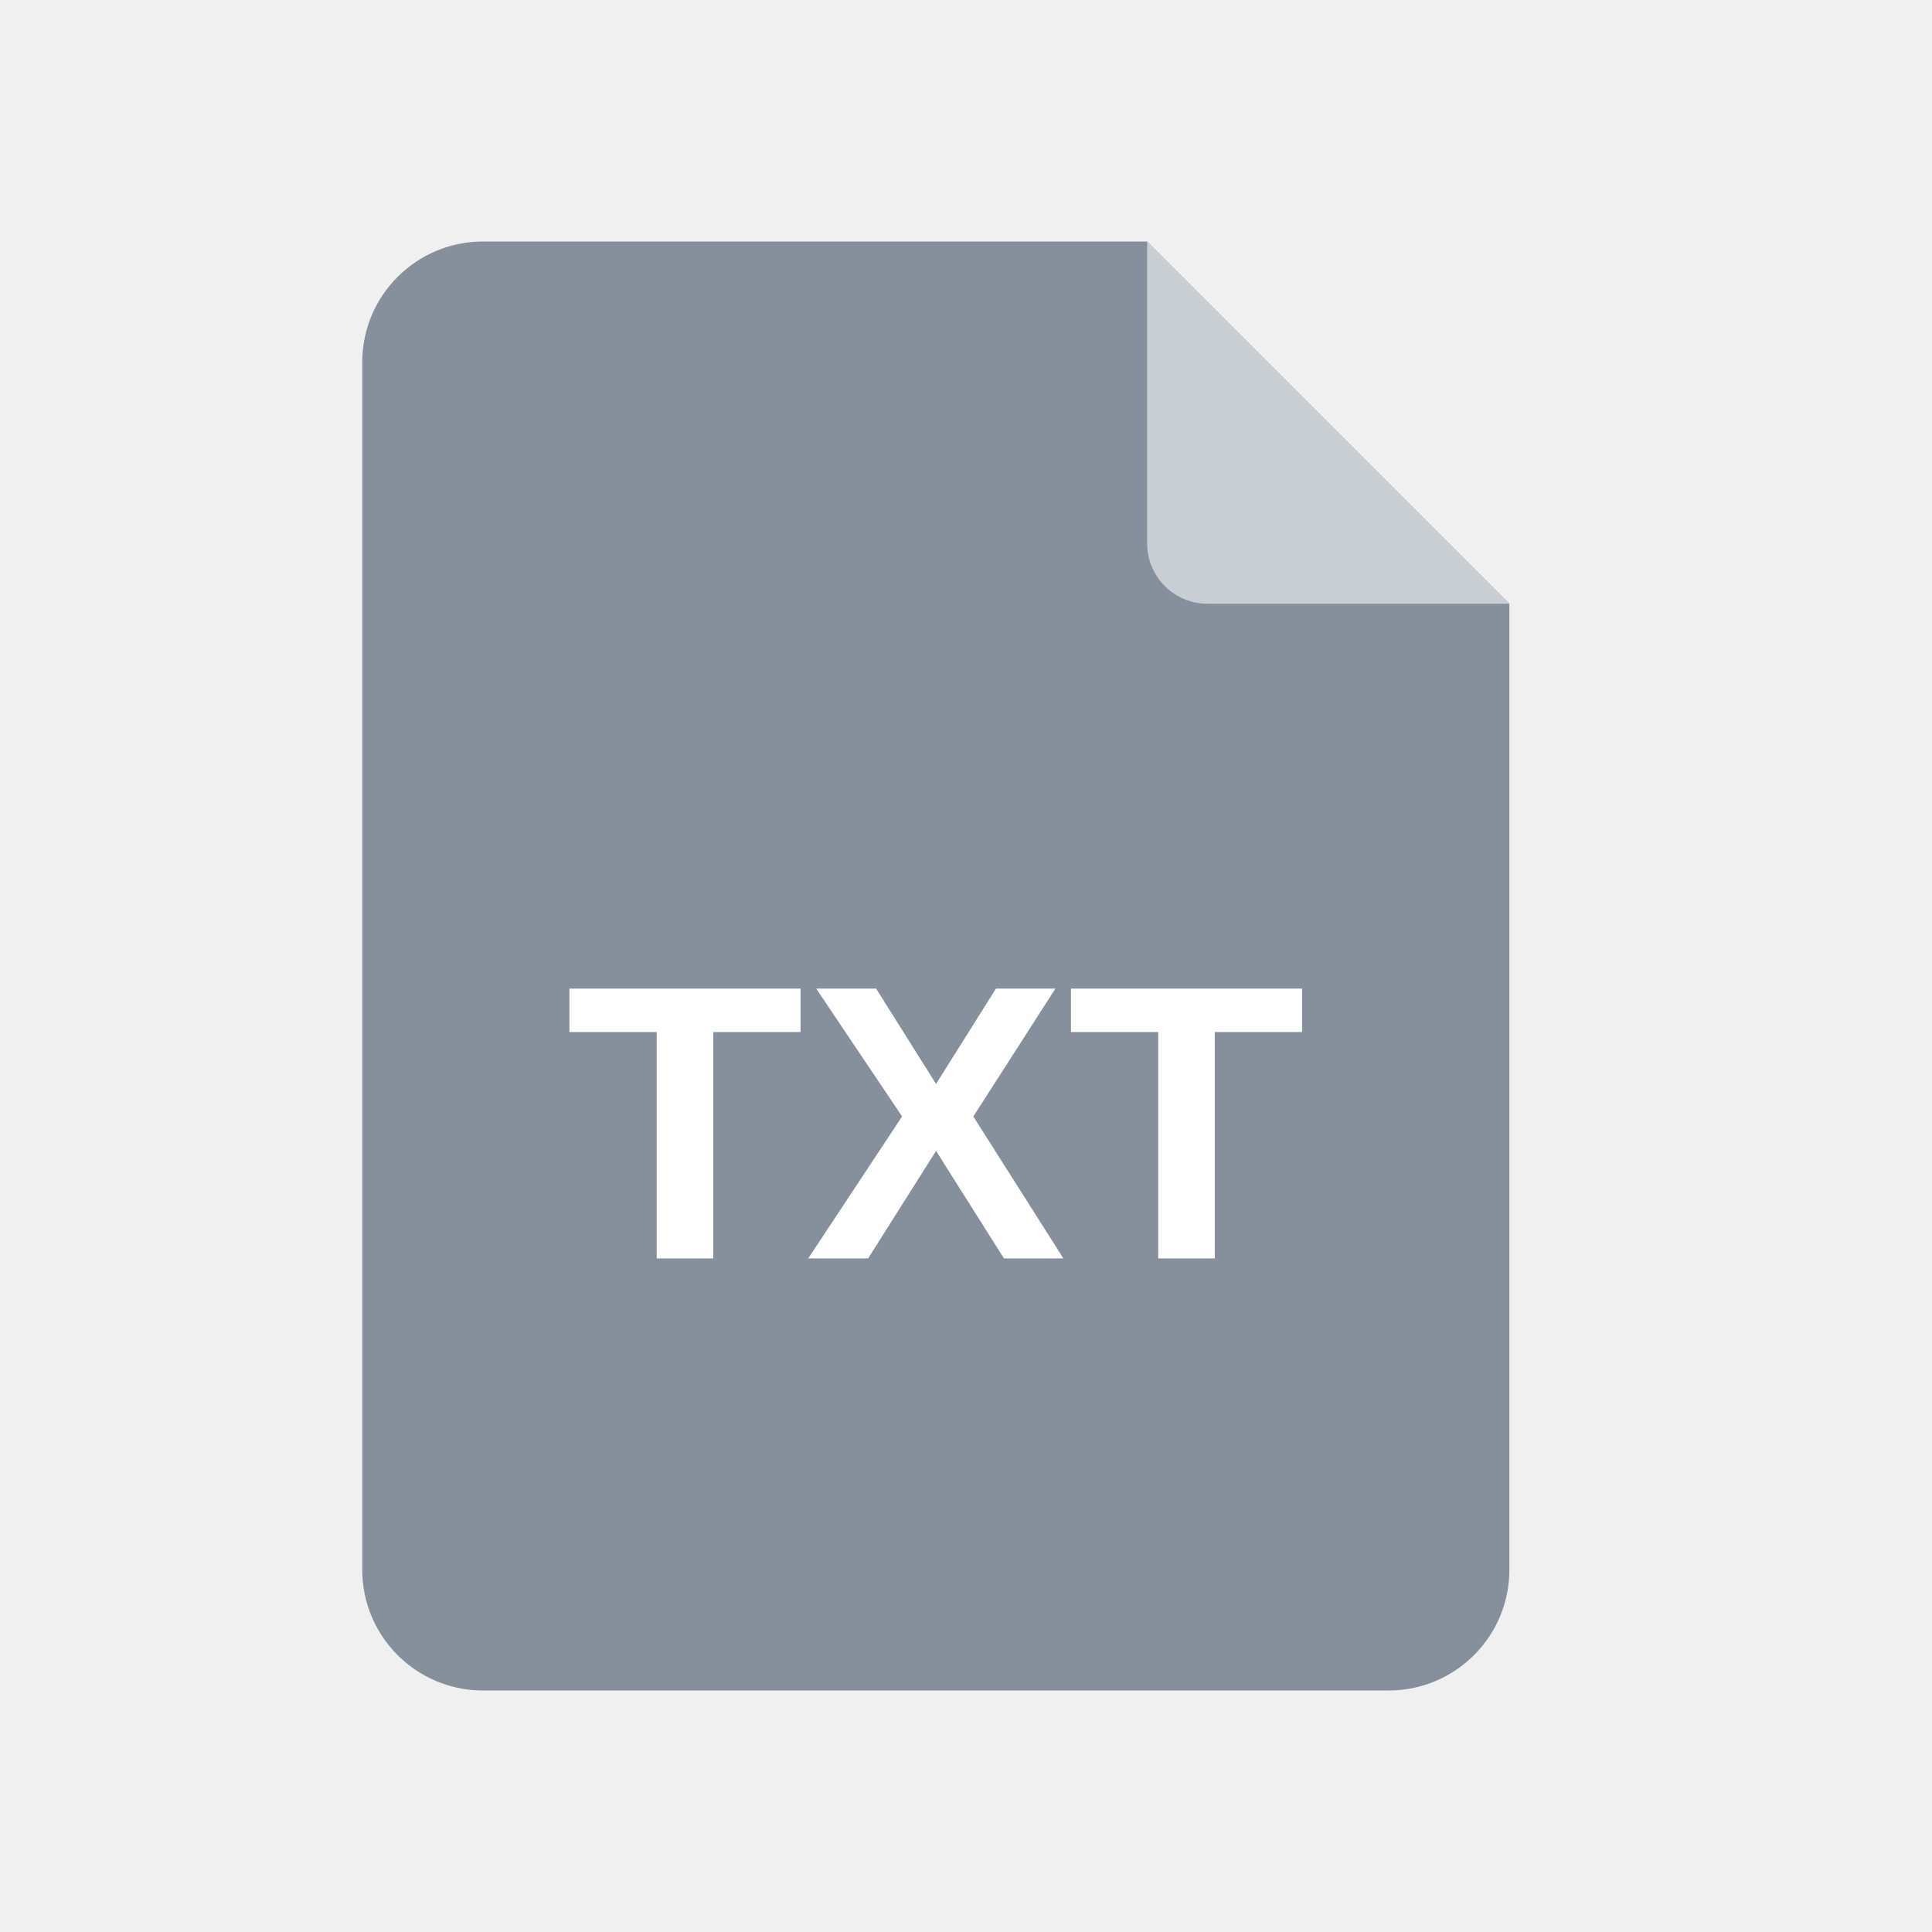
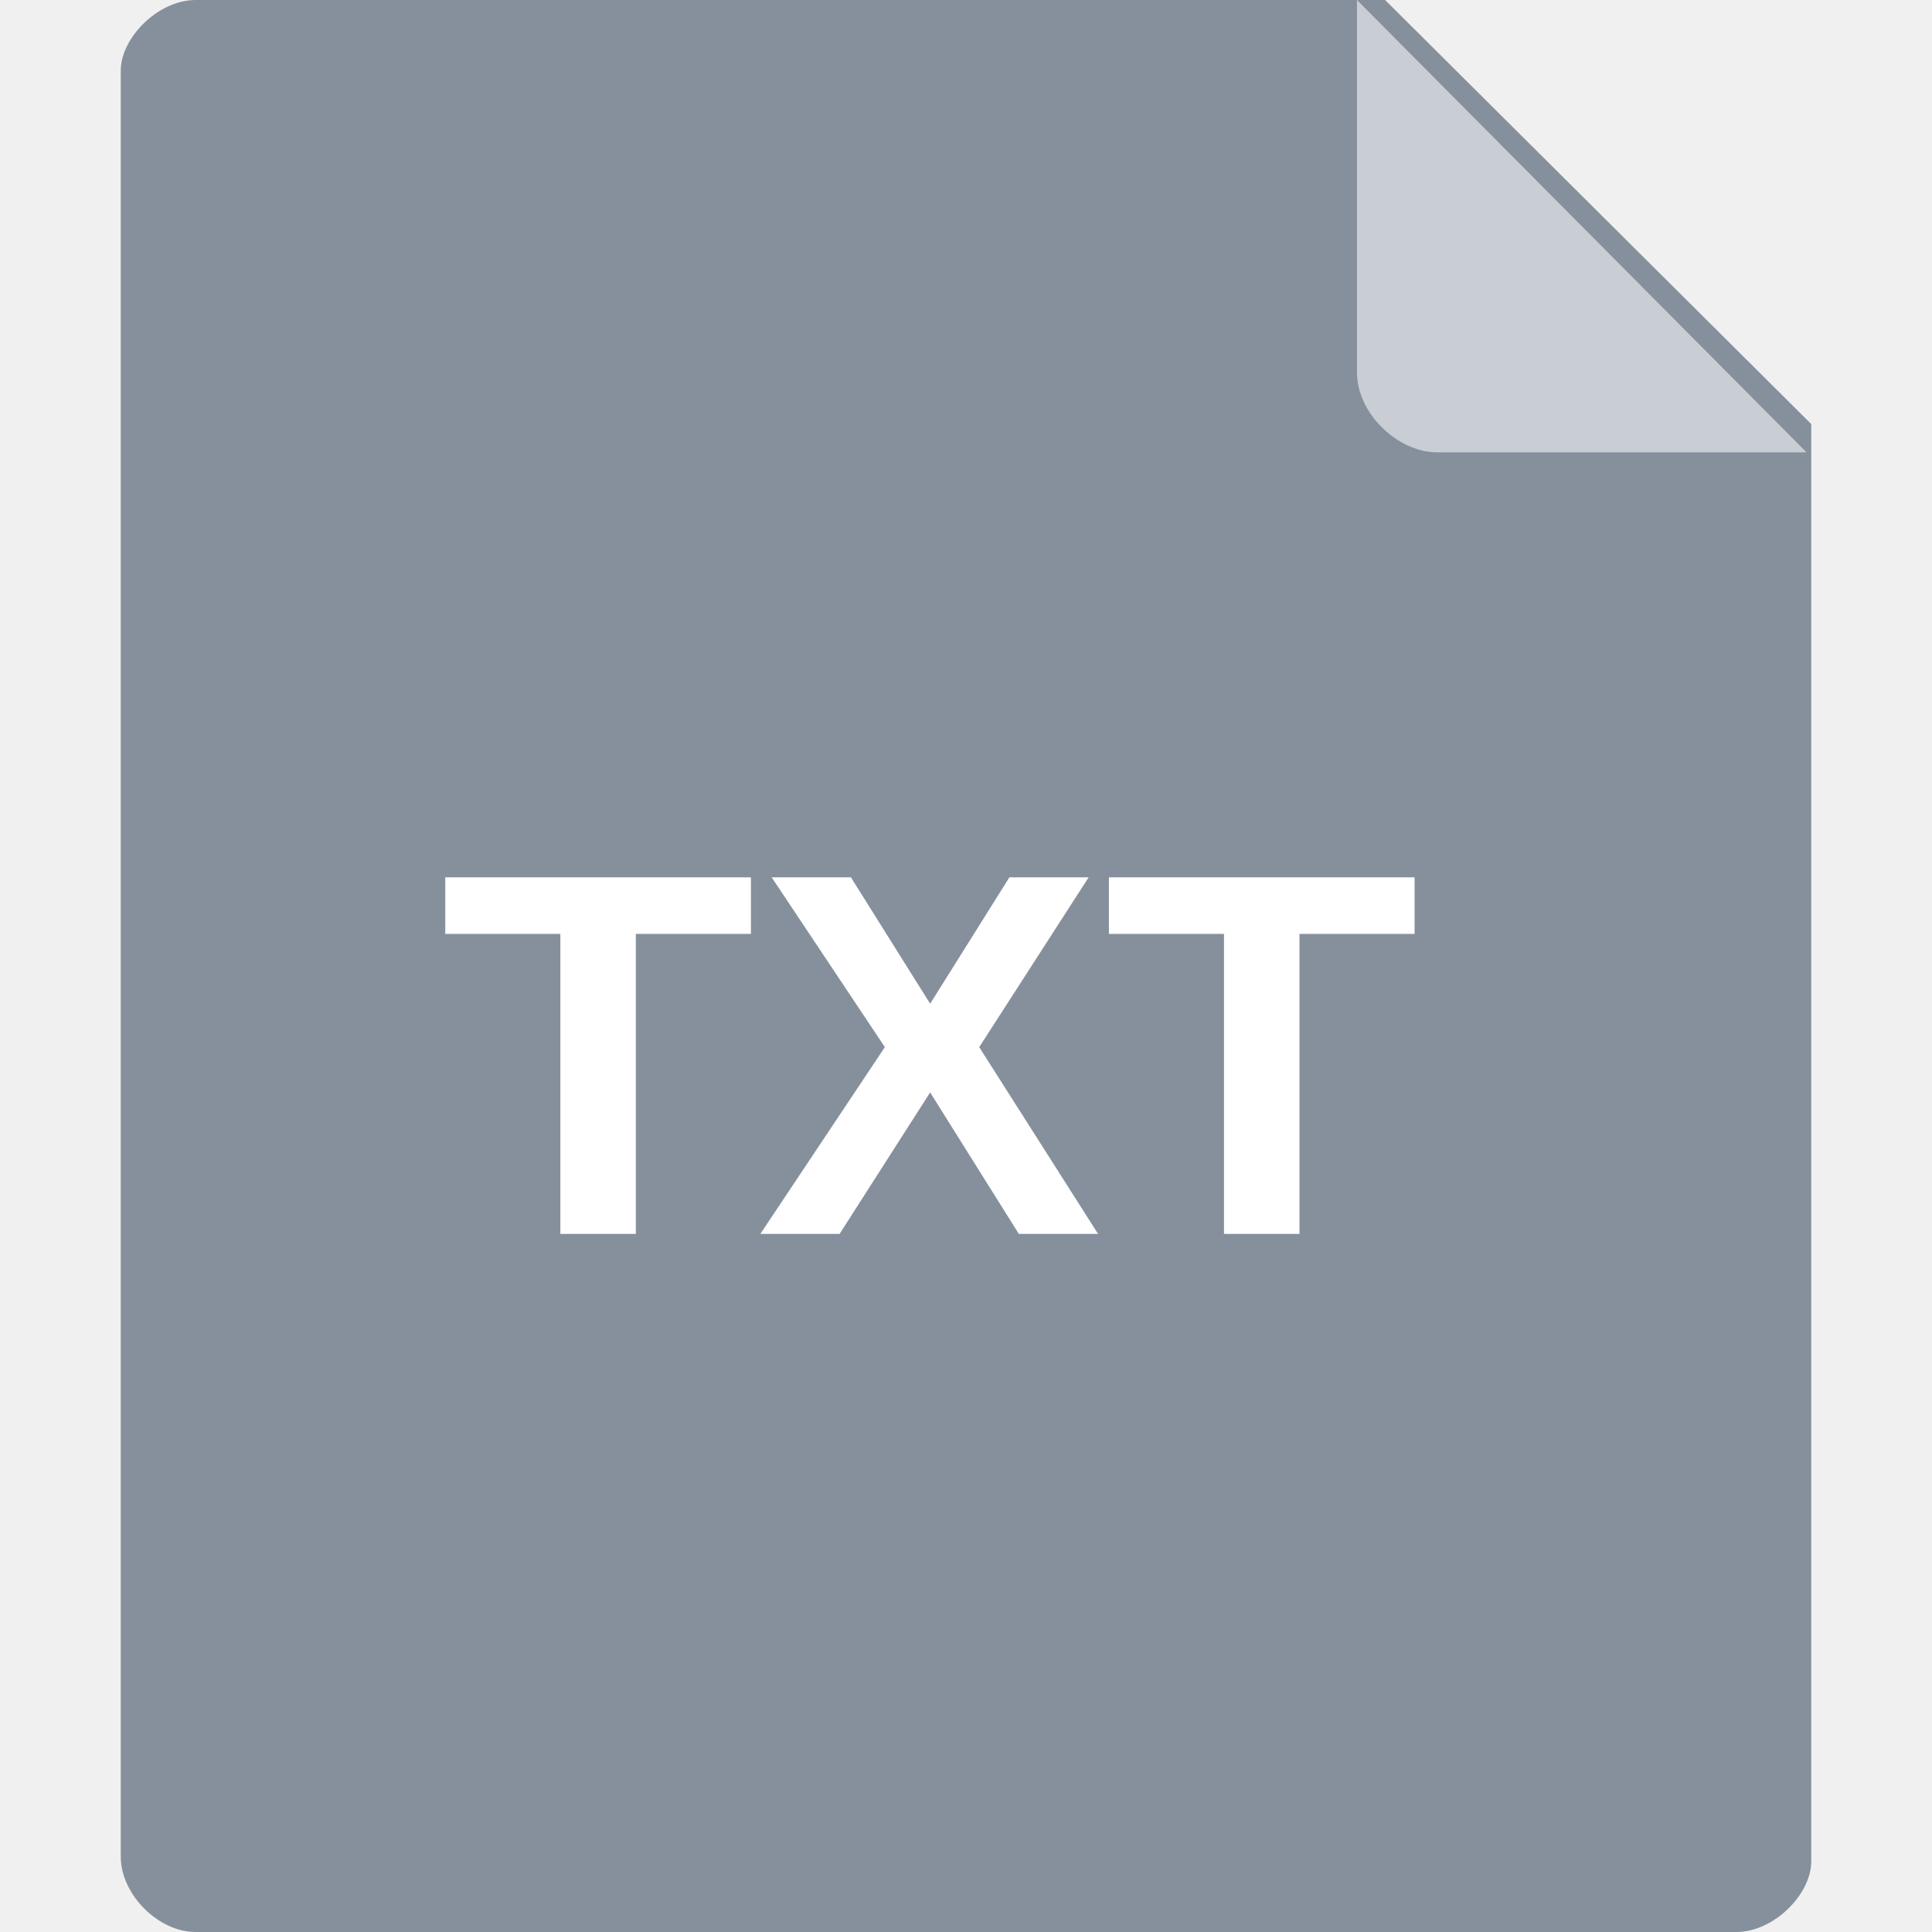
- <svg xmlns="http://www.w3.org/2000/svg" width="64" height="64" viewBox="0 0 64 64" fill="none">
-   <path d="M16 8H38L50 20V52C50 54.209 48.209 56 46 56H16C13.791 56 12 54.209 12 52V12C12 9.791 13.791 8 16 8Z" fill="#86909C" />
-   <path d="M38 8V18C38 19.105 38.895 20 40 20H50L38 8Z" fill="#C9CDD4" />
-   <text x="31" y="38" text-anchor="middle" dominant-baseline="middle" fill="white" font-size="13" font-weight="700" font-family="Arial, Helvetica, sans-serif">TXT</text>
+ <svg xmlns="http://www.w3.org/2000/svg" width="16" height="16" viewBox="0 0 16 16" fill="none">
+   <path d="M1.62,0 L11.471,0 L15,3.512 L15,15.415 C15,15.688 14.69,16 14.38,16 L1.62,16 C1.31,16 1,15.688 1,15.376 L1,0.585 C1,0.312 1.31,0 1.62,0 Z" fill="#86909C" />
+   <path d="M11.238,0 L11.238,3.083 C11.238,3.434 11.587,3.746 11.898,3.746 L14.961,3.746 L11.238,0 Z" fill="#C9CDD4" />
+   <text x="7.7" y="9" text-anchor="middle" dominant-baseline="middle" fill="white" font-size="4.3" font-weight="700" font-family="Arial, Helvetica, sans-serif">TXT</text>
</svg>
